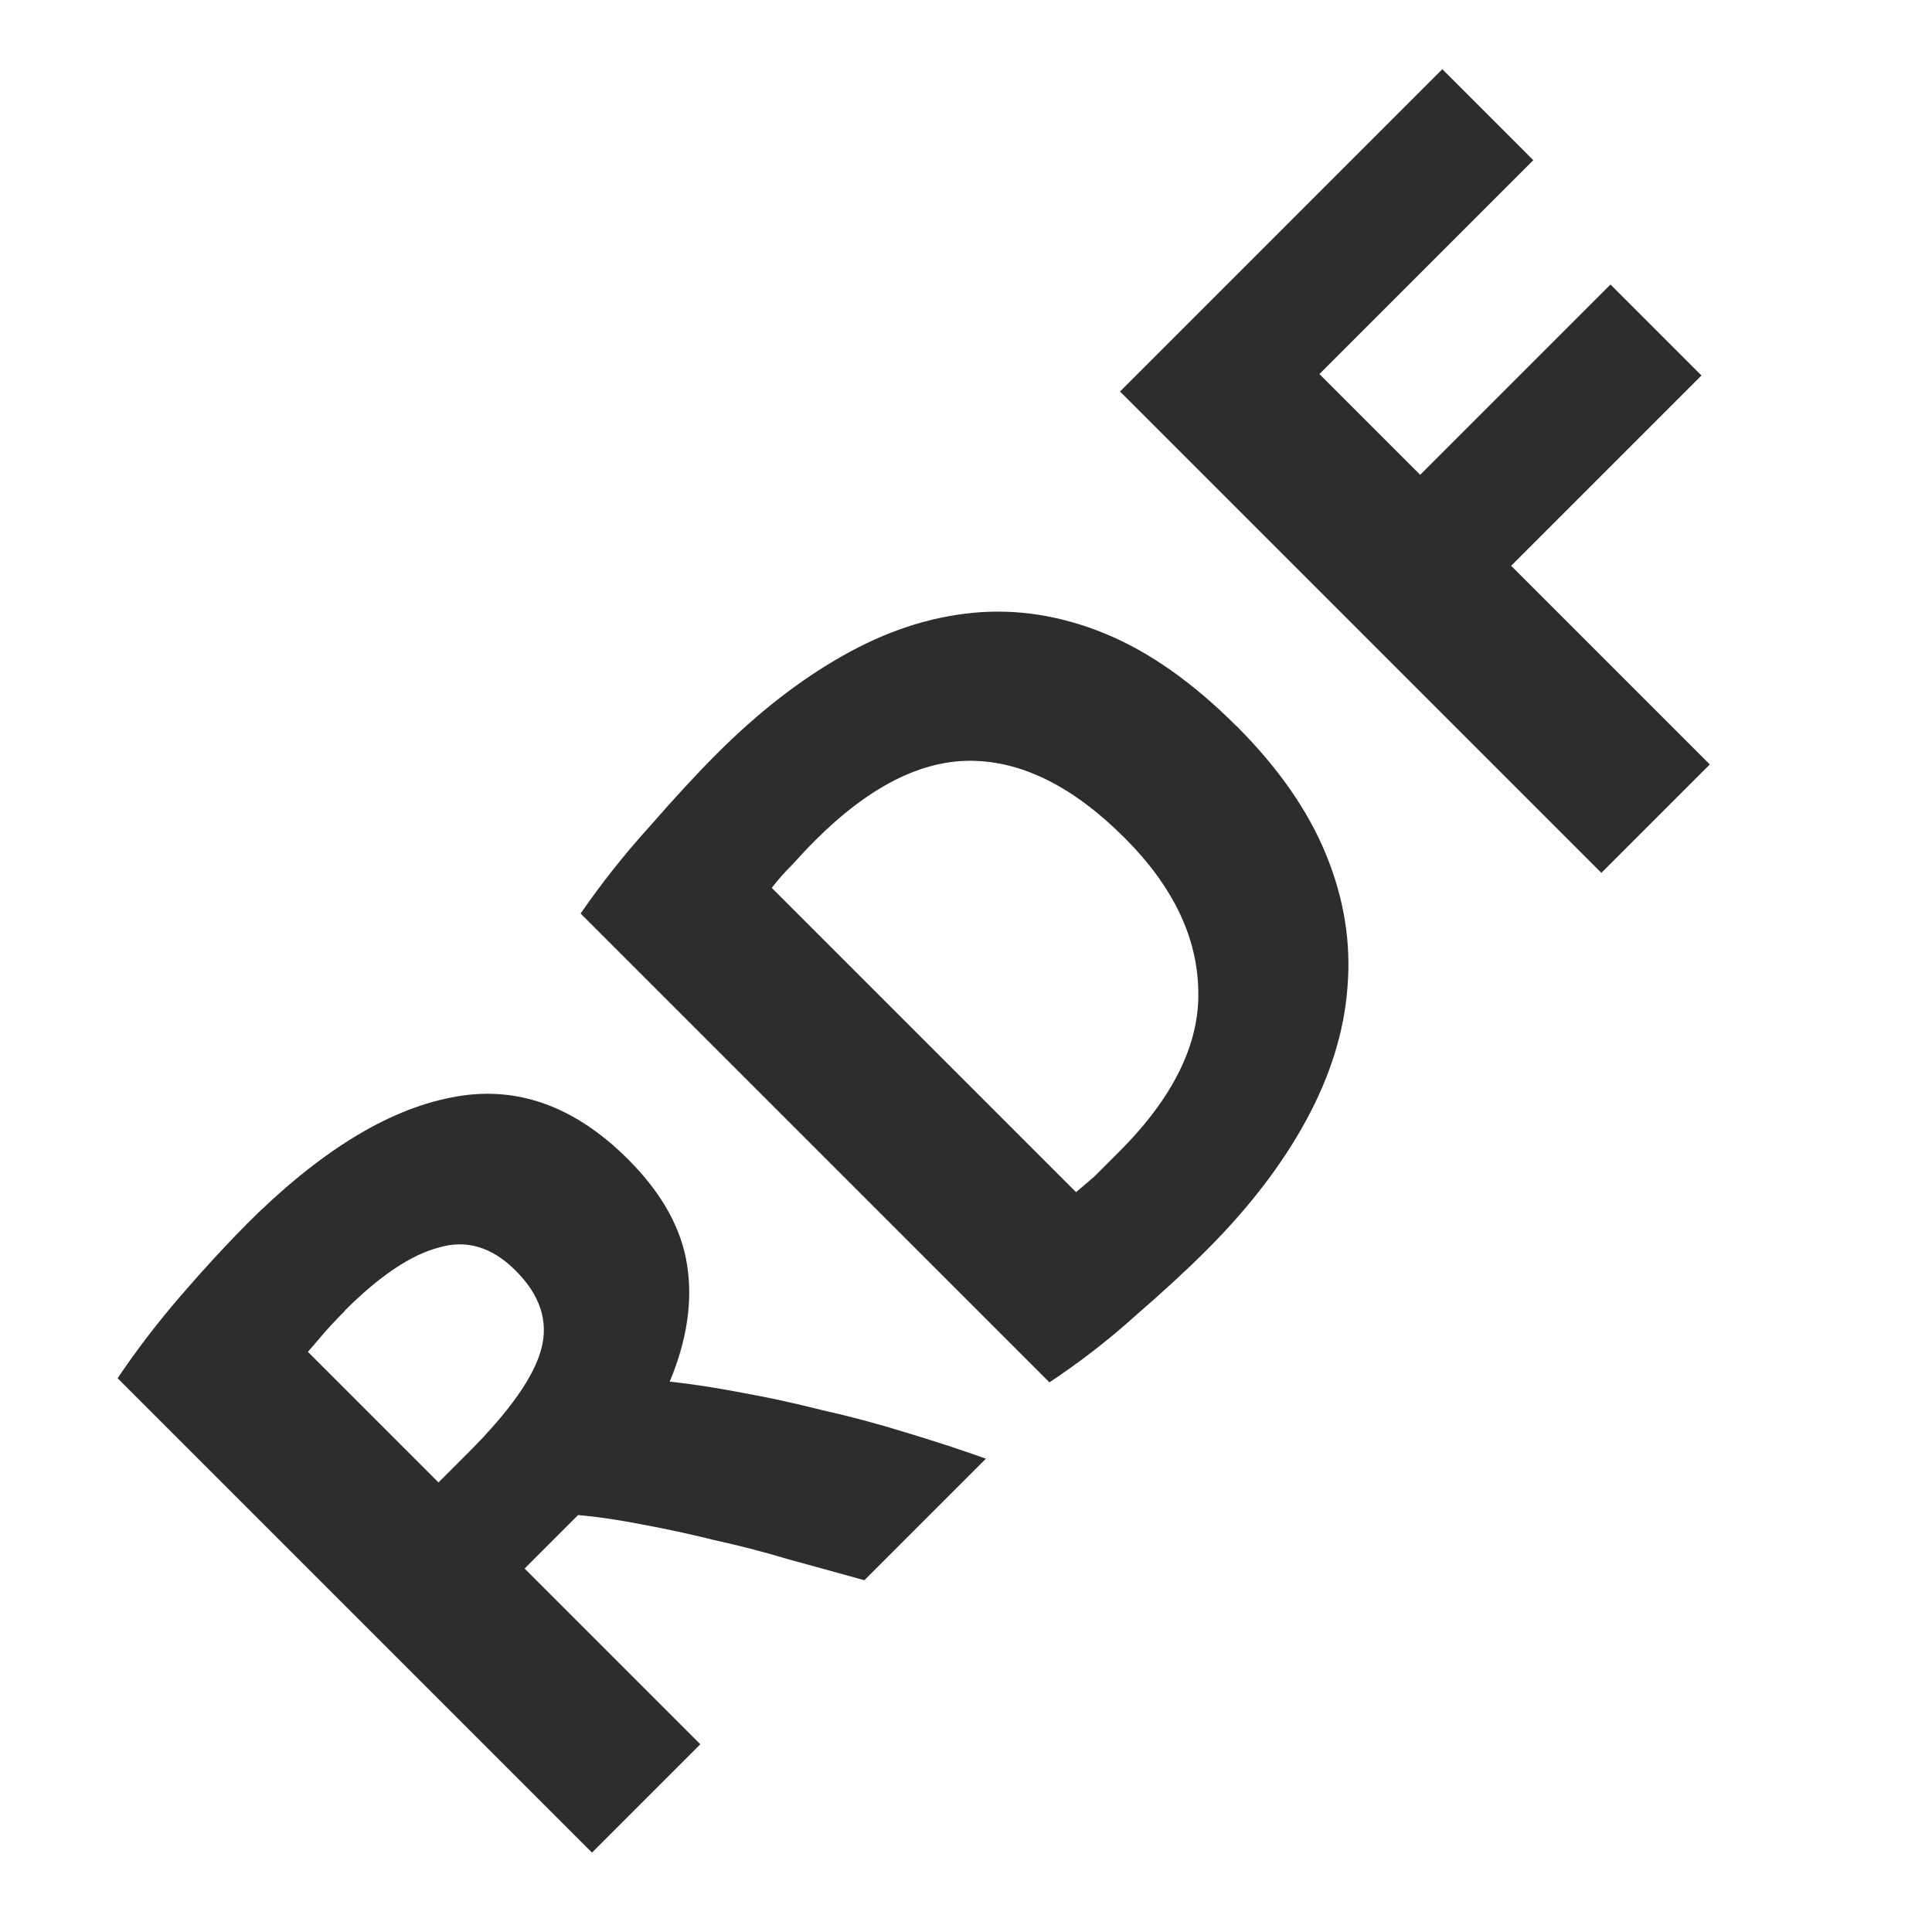
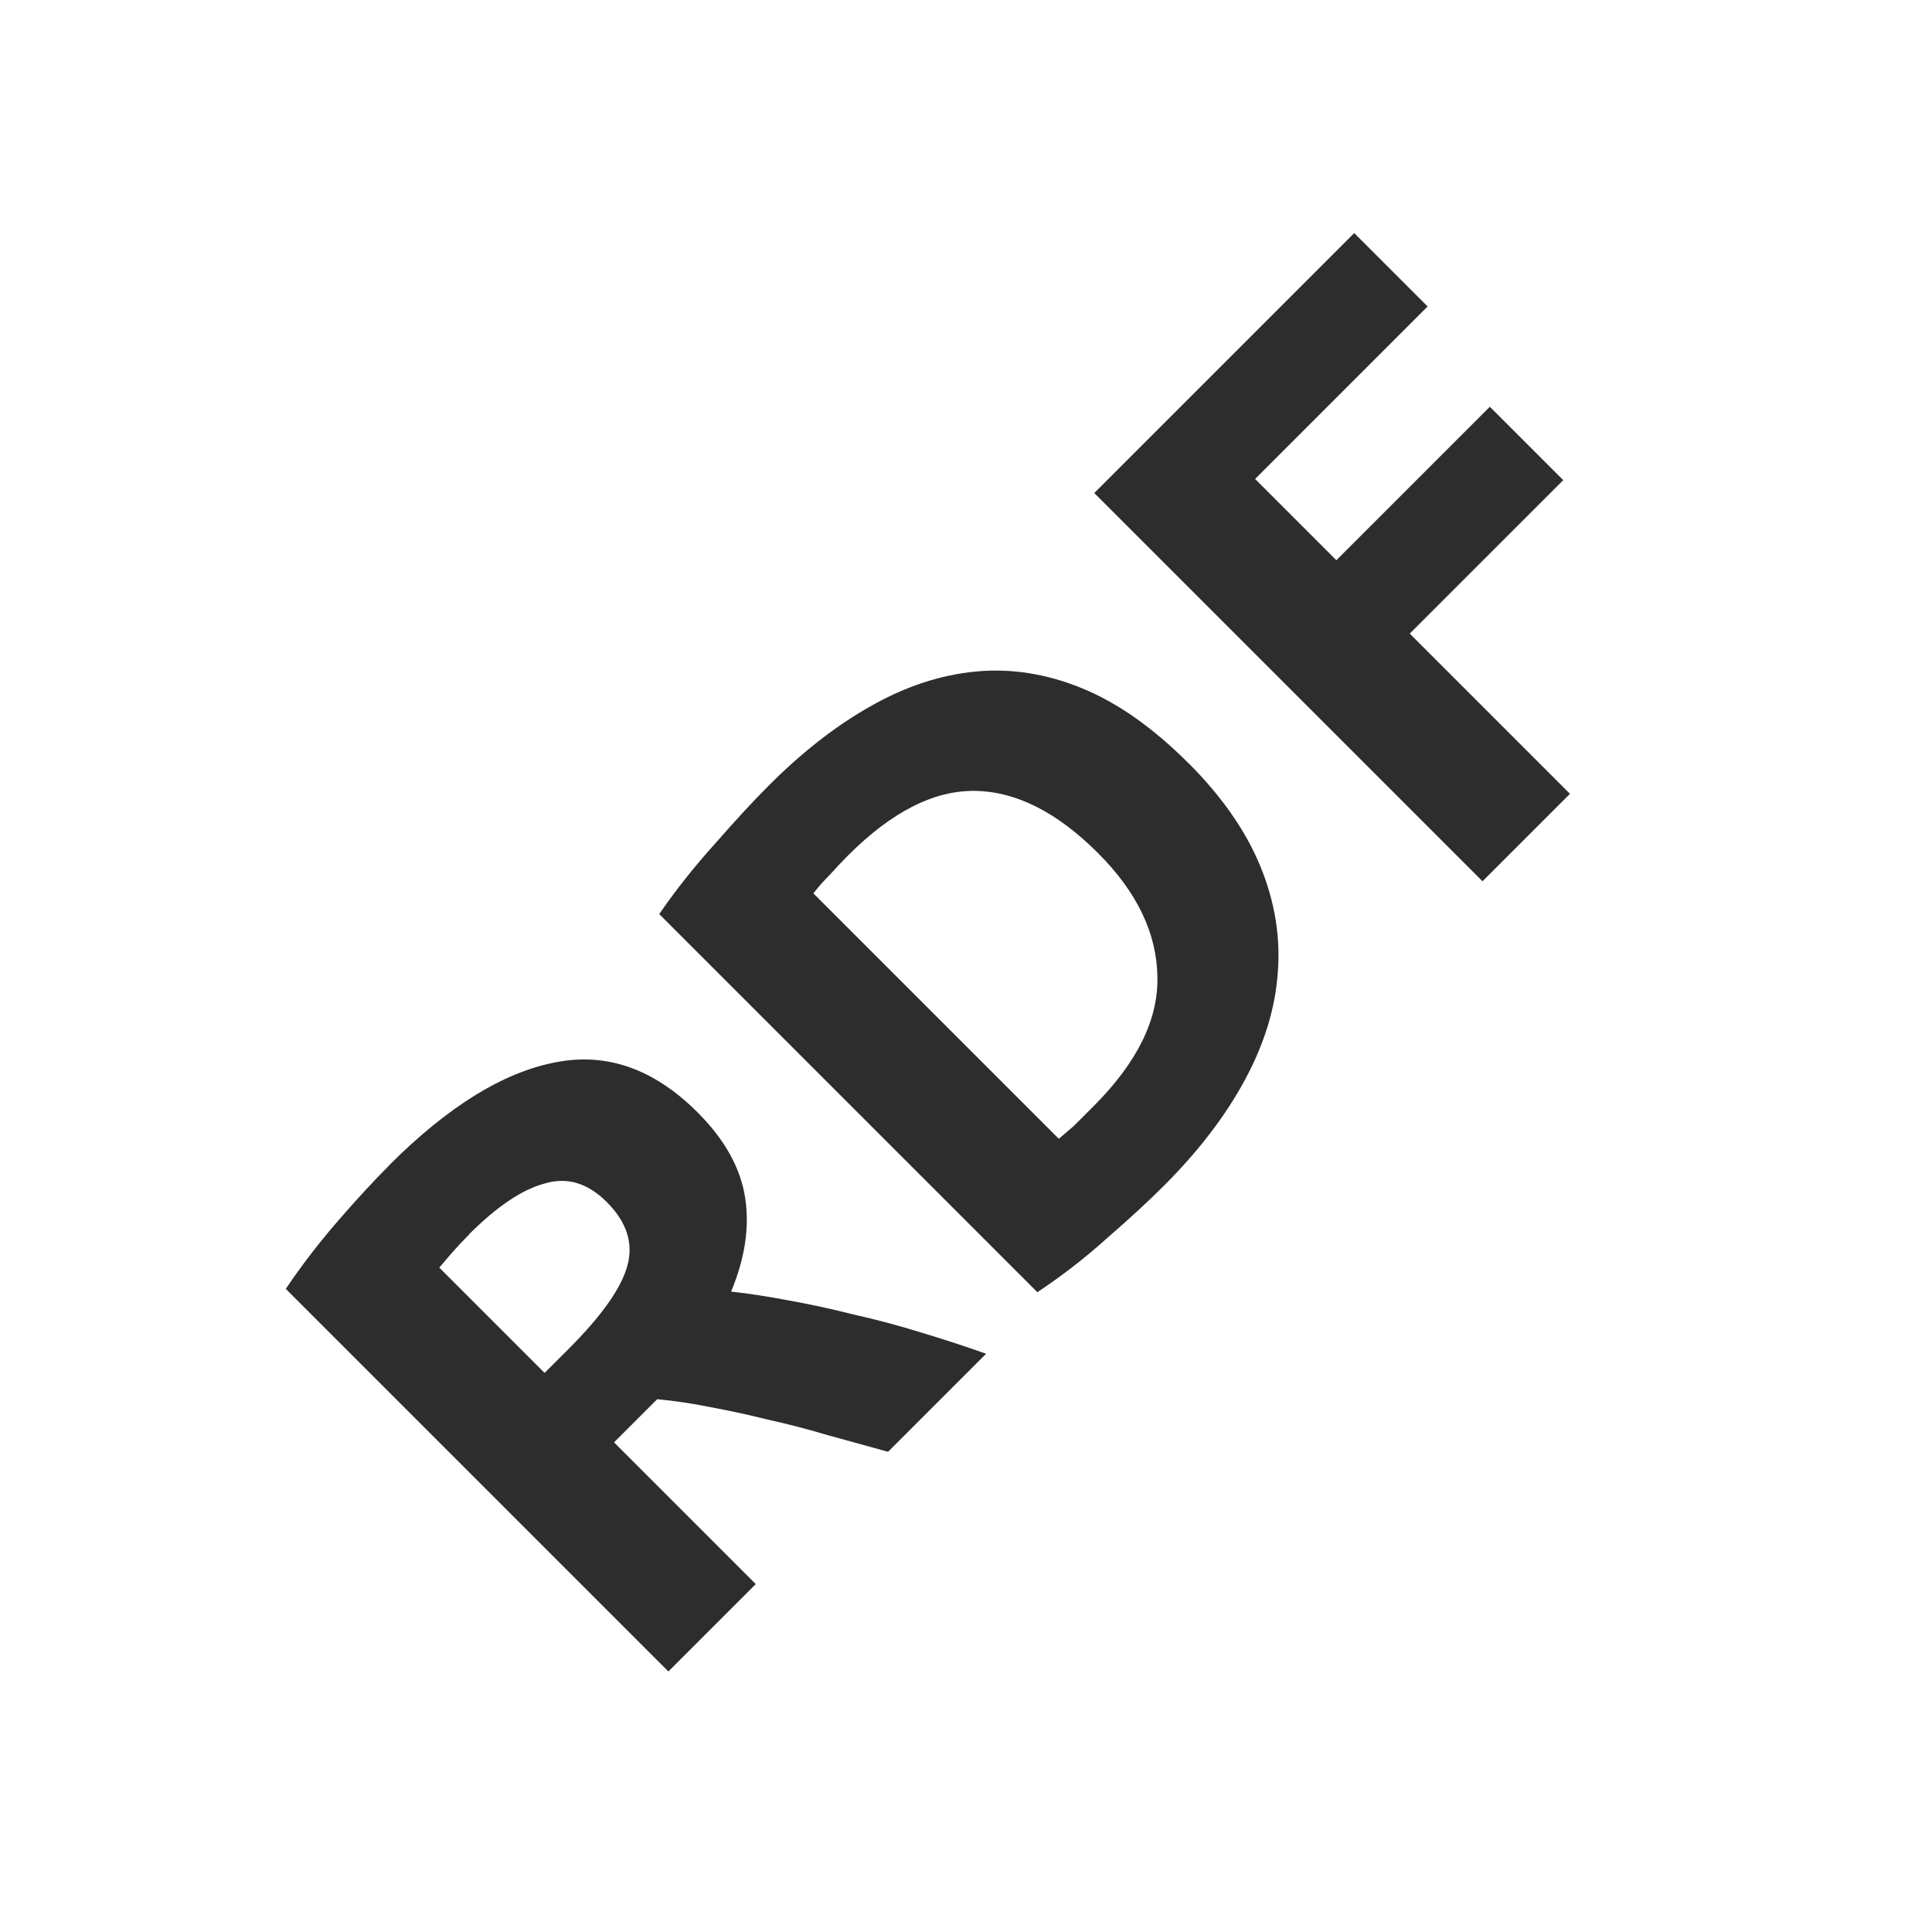
<svg xmlns="http://www.w3.org/2000/svg" width="16" height="16" id="svg3765" version="1.1">
  <defs id="defs3767" />
  <g id="layer1" transform="translate(0,-32)">
    <g id="layer1-4" transform="translate(0.2020297,-1.9622142e-8)">
      <g transform="translate(-0.3705977,-0.09089584)" id="layer1-9">
        <g id="layer1-9-3" transform="translate(-44.95179,-4.141626)">
-           <g transform="matrix(0.6976586,-0.6976586,0.6976586,0.6976586,0.5806545,0.6186529)" style="font-size:24.605px;font-style:normal;font-weight:normal;line-height:125%;letter-spacing:0px;word-spacing:0px;fill:#2d2d2d;fill-opacity:1;stroke:none;font-family:Sans" id="text2993-4">
+           <g transform="matrix(0.5626875,-0.5626875,0.5626875,0.5626875,10.77863,8.976795)" style="font-size:24.605px;font-style:normal;font-weight:normal;line-height:125%;letter-spacing:0px;word-spacing:0px;fill:#2d2d2d;fill-opacity:1;stroke:none;font-family:Sans" id="text2993-4">
            <path d="m 0.589,66.174 c 0.857,5e-6 1.514,0.154 1.971,0.462 0.456,0.302 0.684,0.775 0.684,1.418 -5e-6,0.401 -0.093,0.728 -0.28,0.981 -0.181,0.247 -0.445,0.442 -0.792,0.585 0.115,0.143 0.236,0.308 0.363,0.495 0.126,0.181 0.25,0.374 0.371,0.577 0.126,0.198 0.247,0.407 0.363,0.627 0.115,0.214 0.223,0.426 0.322,0.635 l -1.443,0 C 2.042,71.767 1.935,71.577 1.825,71.385 1.721,71.192 1.611,71.005 1.495,70.824 1.386,70.643 1.276,70.472 1.166,70.313 1.056,70.148 0.946,70 0.836,69.868 l -0.635,0 0,2.086 -1.286,0 0,-5.631 c 0.28,-0.055 0.569,-0.093 0.866,-0.115 0.302,-0.022 0.572,-0.033 0.808,-0.033 m 0.074,1.097 c -0.093,5e-6 -0.179,0.003 -0.256,0.008 -0.071,0.005 -0.14,0.011 -0.206,0.016 l 0,1.55 0.363,0 C 1.047,68.845 1.394,68.785 1.603,68.664 1.812,68.543 1.916,68.337 1.916,68.046 1.916,67.765 1.809,67.567 1.594,67.452 1.386,67.331 1.075,67.27 0.663,67.27" style="font-size:8.245px;font-variant:normal;font-weight:bold;font-stretch:normal;fill:#2d2d2d;font-family:Ubuntu;-inkscape-font-specification:Ubuntu Bold" id="path2990" />
            <path d="m 5.708,70.907 c 0.06,0.005 0.129,0.011 0.206,0.016 0.082,10e-7 0.179,10e-7 0.289,0 0.643,10e-7 1.119,-0.162 1.426,-0.486 0.313,-0.324 0.47,-0.772 0.47,-1.344 -4.3e-6,-0.599 -0.148,-1.053 -0.445,-1.36 -0.297,-0.308 -0.767,-0.462 -1.41,-0.462 -0.088,5e-6 -0.179,0.003 -0.272,0.008 -0.093,5e-6 -0.181,0.005 -0.264,0.016 l 0,3.611 m 3.719,-1.814 c -5.6e-6,0.495 -0.077,0.926 -0.231,1.294 -0.154,0.368 -0.374,0.673 -0.66,0.915 -0.28,0.242 -0.624,0.423 -1.031,0.544 -0.407,0.121 -0.863,0.181 -1.369,0.181 -0.231,0 -0.5,-0.011 -0.808,-0.033 -0.308,-0.016 -0.61,-0.055 -0.907,-0.115 l 0,-5.565 c 0.297,-0.055 0.605,-0.091 0.923,-0.107 0.324,-0.022 0.602,-0.033 0.833,-0.033 0.489,5e-6 0.932,0.055 1.327,0.165 0.401,0.11 0.745,0.283 1.031,0.519 0.286,0.236 0.506,0.539 0.66,0.907 0.154,0.368 0.231,0.811 0.231,1.327" style="font-size:8.245px;font-variant:normal;font-weight:bold;font-stretch:normal;fill:#2d2d2d;font-family:Ubuntu;-inkscape-font-specification:Ubuntu Bold" id="path2992" />
            <path d="m 10.721,72.13 0,-5.714 3.826,0 0,1.08 -2.539,0 0,1.196 2.259,0 0,1.08 -2.259,0 0,2.358 -1.286,0" style="font-size:8.245px;font-variant:normal;font-weight:bold;font-stretch:normal;fill:#2d2d2d;font-family:Ubuntu;-inkscape-font-specification:Ubuntu Bold" id="path2994" />
          </g>
        </g>
      </g>
    </g>
  </g>
</svg>
